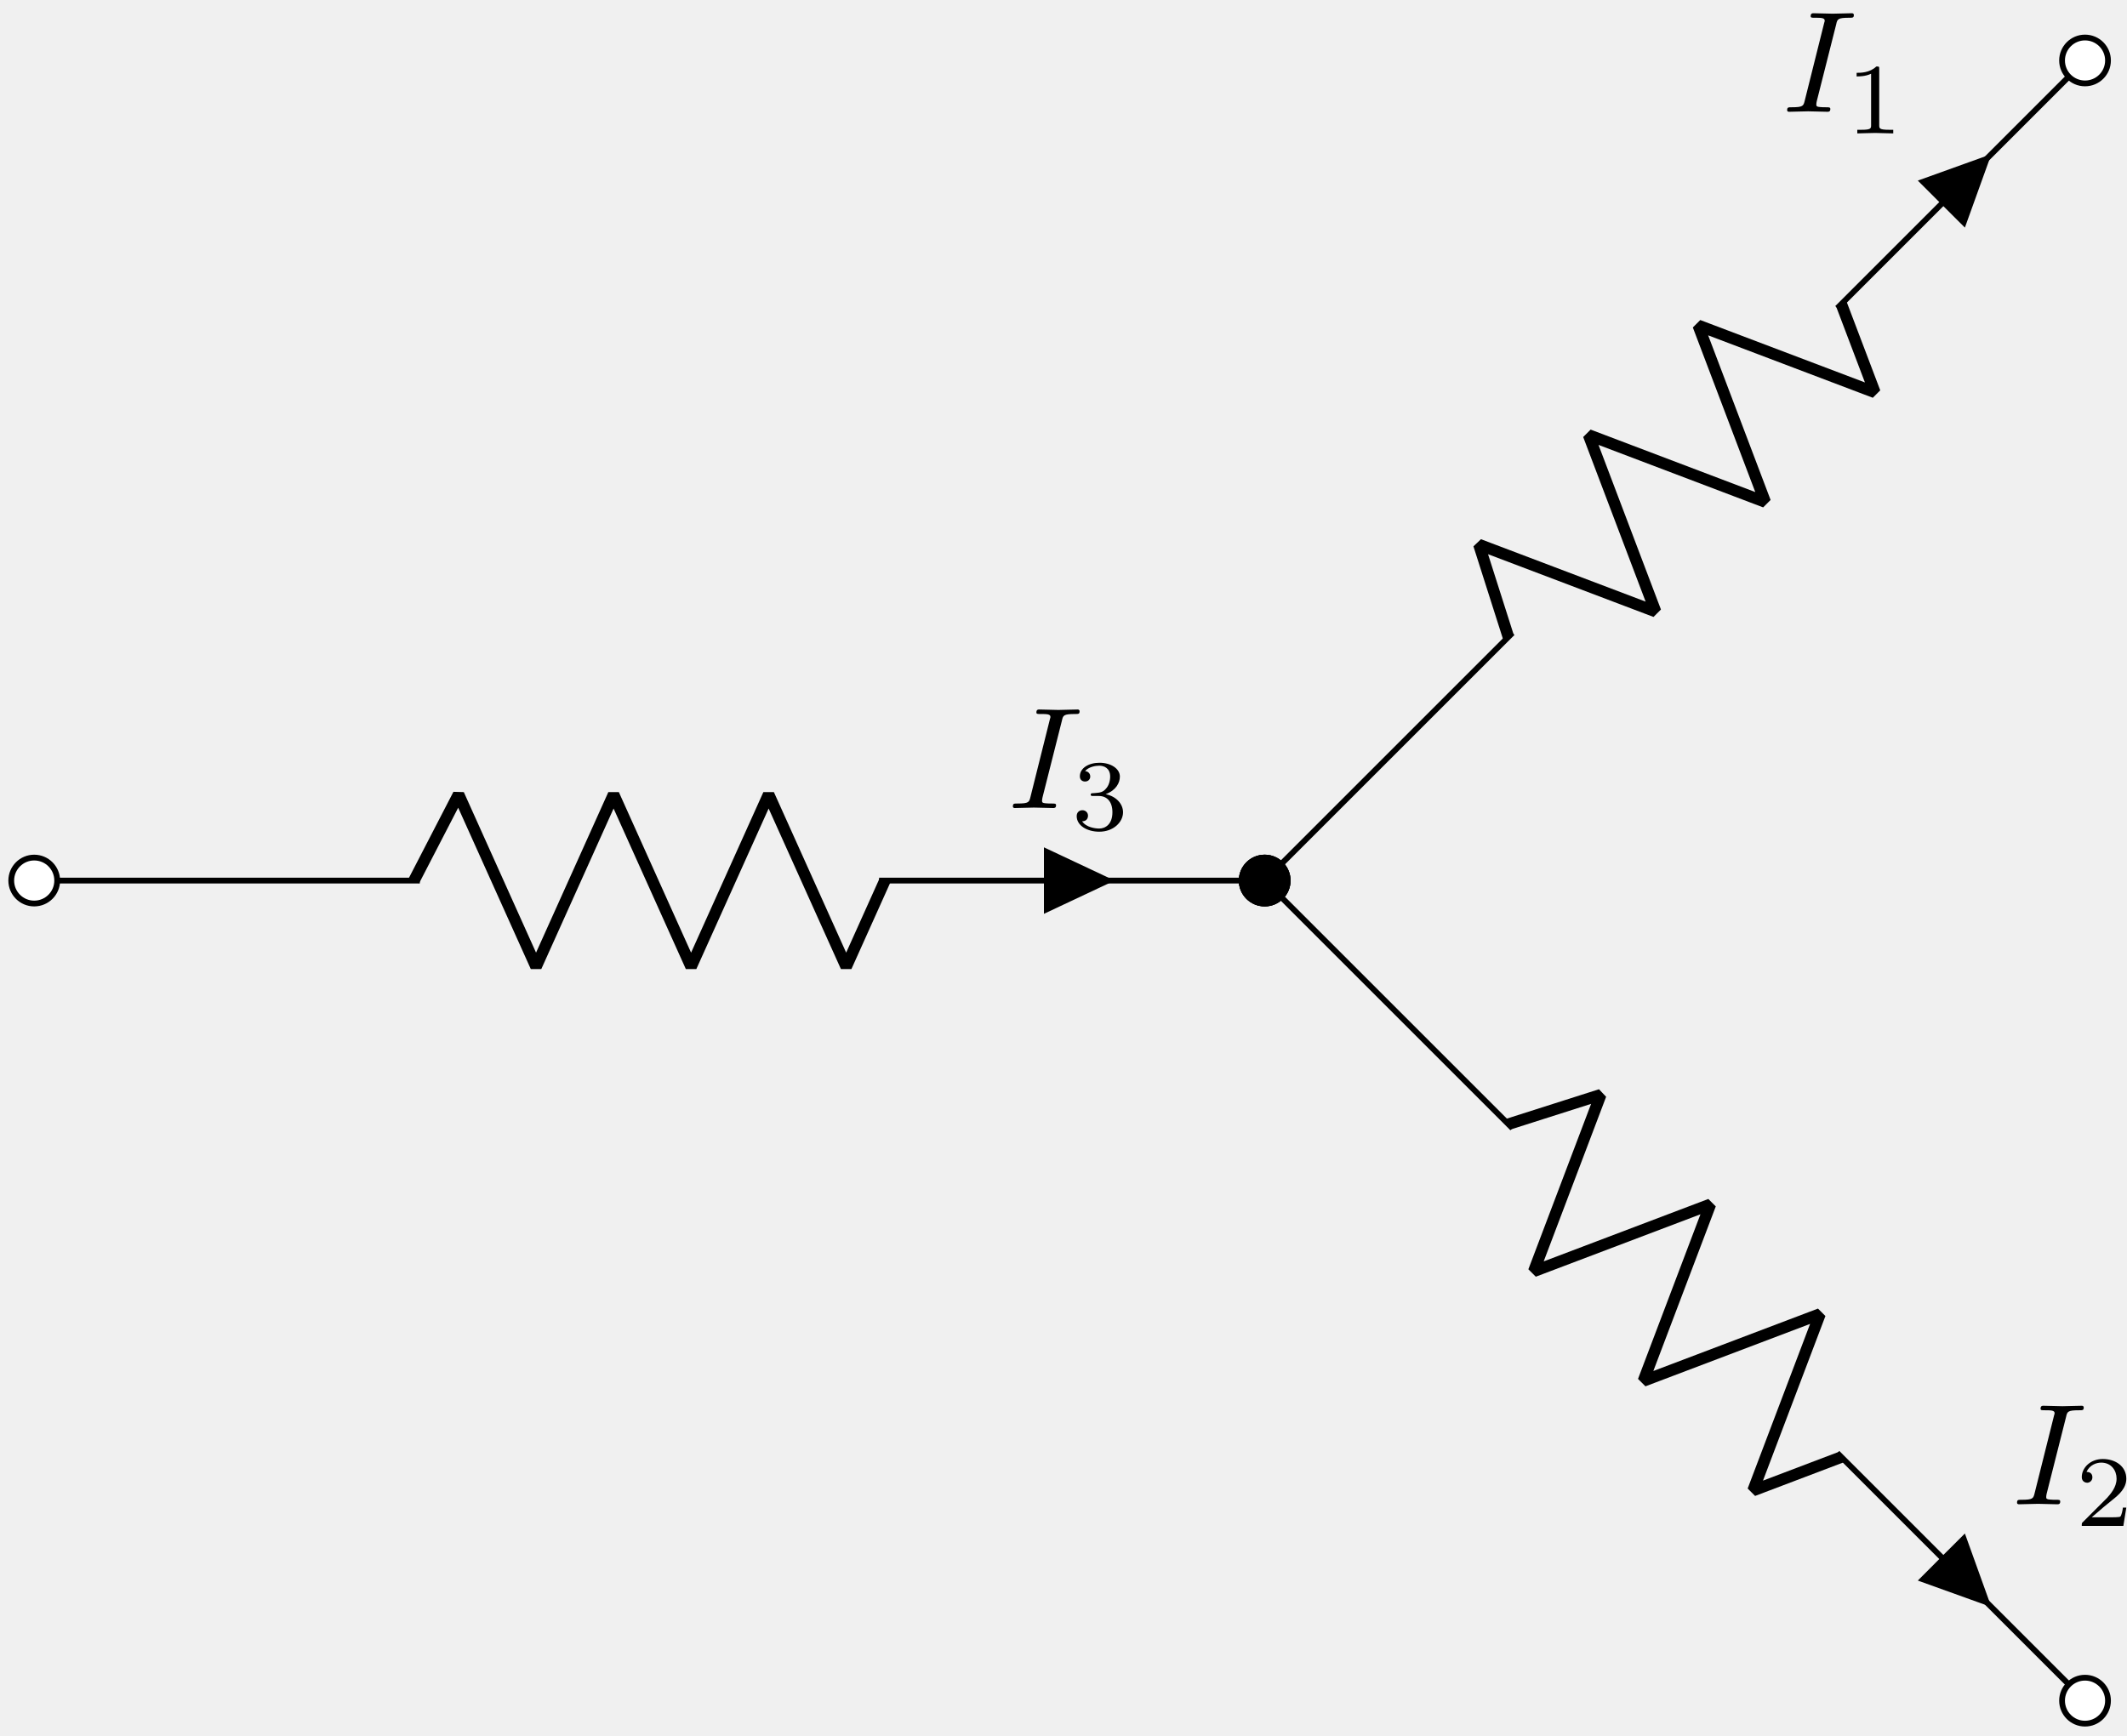
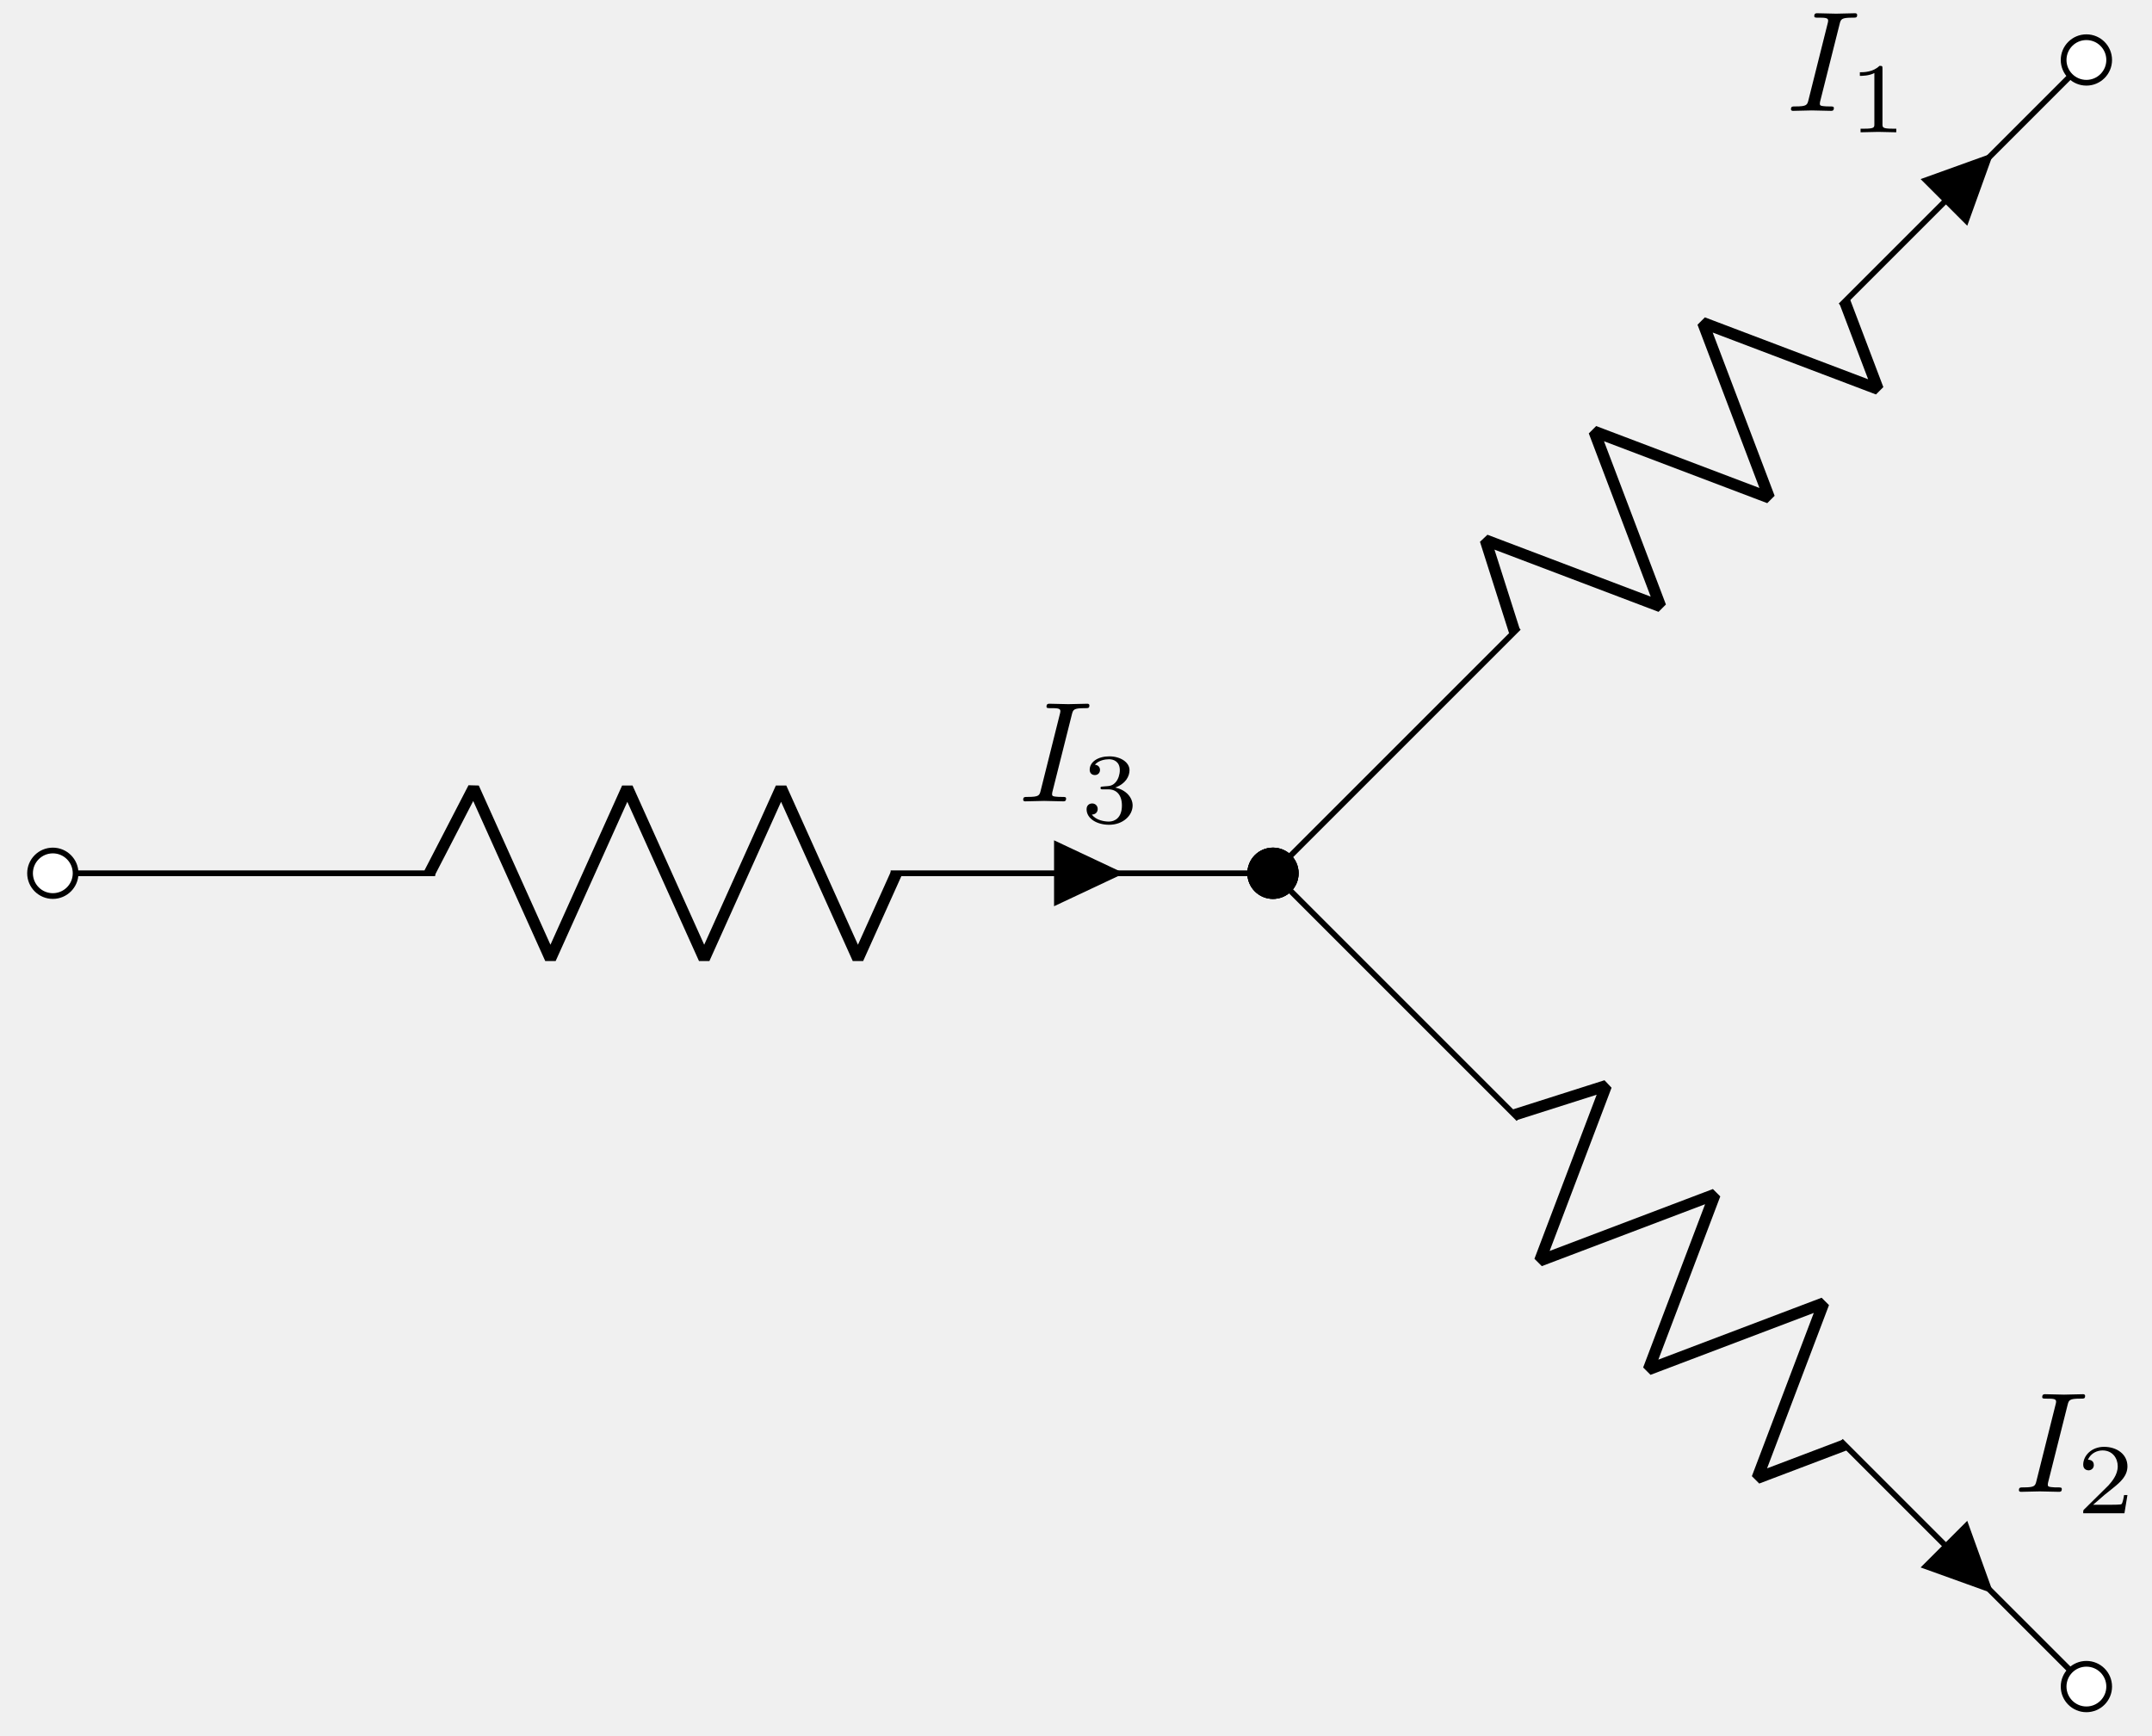
- <svg xmlns="http://www.w3.org/2000/svg" xmlns:xlink="http://www.w3.org/1999/xlink" width="147pt" height="120pt" viewBox="0 0 147 120" version="1.1">
+ <svg xmlns="http://www.w3.org/2000/svg" xmlns:xlink="http://www.w3.org/1999/xlink" version="1.1" width="150pt" height="121pt" viewBox="0 0 150 121">
  <defs>
-     <g>
-       <symbol overflow="visible" id="glyph0-0">
-         <path style="stroke:none;" d="" />
-       </symbol>
-       <symbol overflow="visible" id="glyph0-1">
-         <path style="stroke:none;" d="M 3.734 -6.047 C 3.812 -6.406 3.844 -6.5 4.641 -6.5 C 4.875 -6.5 4.953 -6.5 4.953 -6.688 C 4.953 -6.812 4.844 -6.812 4.812 -6.812 C 4.516 -6.812 3.781 -6.781 3.484 -6.781 C 3.188 -6.781 2.469 -6.812 2.156 -6.812 C 2.094 -6.812 1.969 -6.812 1.969 -6.609 C 1.969 -6.5 2.047 -6.5 2.25 -6.5 C 2.656 -6.5 2.938 -6.5 2.938 -6.312 C 2.938 -6.266 2.938 -6.234 2.906 -6.156 L 1.562 -0.781 C 1.469 -0.406 1.453 -0.312 0.656 -0.312 C 0.422 -0.312 0.344 -0.312 0.344 -0.109 C 0.344 0 0.453 0 0.484 0 C 0.781 0 1.5 -0.031 1.797 -0.031 C 2.094 -0.031 2.828 0 3.125 0 C 3.203 0 3.328 0 3.328 -0.188 C 3.328 -0.312 3.25 -0.312 3.031 -0.312 C 2.844 -0.312 2.797 -0.312 2.609 -0.328 C 2.391 -0.344 2.359 -0.391 2.359 -0.5 C 2.359 -0.578 2.375 -0.656 2.391 -0.734 Z M 3.734 -6.047 " />
-       </symbol>
-       <symbol overflow="visible" id="glyph1-0">
-         <path style="stroke:none;" d="" />
-       </symbol>
-       <symbol overflow="visible" id="glyph1-1">
-         <path style="stroke:none;" d="M 2.328 -4.438 C 2.328 -4.625 2.328 -4.625 2.125 -4.625 C 1.672 -4.188 1.047 -4.188 0.766 -4.188 L 0.766 -3.938 C 0.922 -3.938 1.391 -3.938 1.766 -4.125 L 1.766 -0.578 C 1.766 -0.344 1.766 -0.25 1.078 -0.25 L 0.812 -0.25 L 0.812 0 C 0.938 0 1.797 -0.031 2.047 -0.031 C 2.266 -0.031 3.141 0 3.297 0 L 3.297 -0.25 L 3.031 -0.25 C 2.328 -0.25 2.328 -0.344 2.328 -0.578 Z M 2.328 -4.438 " />
-       </symbol>
-       <symbol overflow="visible" id="glyph1-2">
-         <path style="stroke:none;" d="M 3.516 -1.266 L 3.281 -1.266 C 3.266 -1.109 3.188 -0.703 3.094 -0.641 C 3.047 -0.594 2.516 -0.594 2.406 -0.594 L 1.125 -0.594 C 1.859 -1.234 2.109 -1.438 2.516 -1.766 C 3.031 -2.172 3.516 -2.609 3.516 -3.266 C 3.516 -4.109 2.781 -4.625 1.891 -4.625 C 1.031 -4.625 0.438 -4.016 0.438 -3.375 C 0.438 -3.031 0.734 -2.984 0.812 -2.984 C 0.969 -2.984 1.172 -3.109 1.172 -3.359 C 1.172 -3.484 1.125 -3.734 0.766 -3.734 C 0.984 -4.219 1.453 -4.375 1.781 -4.375 C 2.484 -4.375 2.844 -3.828 2.844 -3.266 C 2.844 -2.656 2.406 -2.188 2.188 -1.938 L 0.516 -0.266 C 0.438 -0.203 0.438 -0.188 0.438 0 L 3.312 0 Z M 3.516 -1.266 " />
-       </symbol>
-       <symbol overflow="visible" id="glyph1-3">
-         <path style="stroke:none;" d="M 1.906 -2.328 C 2.453 -2.328 2.844 -1.953 2.844 -1.203 C 2.844 -0.344 2.328 -0.078 1.938 -0.078 C 1.656 -0.078 1.031 -0.156 0.75 -0.578 C 1.078 -0.578 1.156 -0.812 1.156 -0.969 C 1.156 -1.188 0.984 -1.344 0.766 -1.344 C 0.578 -1.344 0.375 -1.219 0.375 -0.938 C 0.375 -0.281 1.094 0.141 1.938 0.141 C 2.906 0.141 3.578 -0.516 3.578 -1.203 C 3.578 -1.75 3.141 -2.297 2.375 -2.453 C 3.094 -2.719 3.359 -3.234 3.359 -3.672 C 3.359 -4.219 2.734 -4.625 1.953 -4.625 C 1.188 -4.625 0.594 -4.25 0.594 -3.688 C 0.594 -3.453 0.75 -3.328 0.953 -3.328 C 1.172 -3.328 1.312 -3.484 1.312 -3.672 C 1.312 -3.875 1.172 -4.031 0.953 -4.047 C 1.203 -4.344 1.672 -4.422 1.938 -4.422 C 2.25 -4.422 2.688 -4.266 2.688 -3.672 C 2.688 -3.375 2.594 -3.047 2.406 -2.844 C 2.188 -2.578 1.984 -2.562 1.641 -2.531 C 1.469 -2.516 1.453 -2.516 1.422 -2.516 C 1.406 -2.516 1.344 -2.5 1.344 -2.422 C 1.344 -2.328 1.406 -2.328 1.531 -2.328 Z M 1.906 -2.328 " />
-       </symbol>
-     </g>
+     <path id="font_1_1" d="M.374 .606C.383 .642 .386 .652 .465 .652 .489 .652 .497 .652 .497 .671 .497 .683 .486 .683 .482 .683 .453 .683 .379 .68 .35 .68 .32 .68 .247 .683 .217 .683 .21 .683 .197 .683 .197 .663 .197 .652 .206 .652 .225 .652 .267 .652 .294 .652 .294 .633 .294 .628 .294 .626 .292 .617L.157 .078C.148 .041 .145 .031 .066 .031 .043 .031 .034 .031 .034 .011 .034 0 .046 0 .049 0 .078 0 .151 .003 .18 .003 .21 .003 .284 0 .314 0 .322 0 .334 0 .334 .019 .334 .031 .326 .031 .304 .031 .286 .031 .281 .031 .261 .033 .24 .035 .236 .039 .236 .05 .236 .058 .238 .066 .24 .073L.374 .606Z" />
+     <path id="font_2_1" d="M.335 .636C.335 .663 .333 .664 .305 .664 .241 .601 .15 .6 .109 .6V.564C.133 .564 .199 .564 .254 .592V.082C.254 .049 .254 .036 .154 .036H.116V0C.134 .001 .257 .004 .294 .004 .325 .004 .451 .001 .473 0V.036H.435C.335 .036 .335 .049 .335 .082V.636Z" />
+     <path id="font_2_2" d="M.505 .182H.471C.468 .16 .458 .101 .445 .091 .437 .085 .36 .085 .346 .085H.162C.267 .178 .302 .206 .362 .253 .436 .312 .505 .374 .505 .469 .505 .59 .399 .664 .271 .664 .147 .664 .063 .577 .063 .485 .063 .434 .106 .429 .116 .429 .14 .429 .169 .446 .169 .482 .169 .5 .162 .535 .11 .535 .141 .606 .209 .628 .256 .628 .356 .628 .408 .55 .408 .469 .408 .382 .346 .313 .314 .277L.073 .039C.063 .03 .063 .028 .063 0H.475L.505 .182Z" />
+     <path id="font_2_3" d="M.273 .334C.351 .334 .407 .28 .407 .173 .407 .049 .335 .012 .277 .012 .237 .012 .149 .023 .107 .082 .154 .084 .165 .117 .165 .138 .165 .17 .141 .193 .11 .193 .082 .193 .054 .176 .054 .135 .054 .041 .158-.02 .279-.02 .418-.02 .514 .073 .514 .173 .514 .251 .45 .329 .34 .352 .445 .39 .483 .465 .483 .526 .483 .605 .392 .664 .281 .664 .17 .664 .085 .61 .085 .53 .085 .496 .107 .477 .137 .477 .168 .477 .188 .5 .188 .528 .188 .557 .168 .578 .137 .58 .172 .624 .241 .635 .278 .635 .323 .635 .386 .613 .386 .526 .386 .484 .372 .438 .346 .407 .313 .369 .285 .367 .235 .364 .21 .362 .208 .362 .203 .361 .201 .361 .193 .359 .193 .348 .193 .334 .202 .334 .219 .334H.273Z" />
  </defs>
-   <g id="surface1">
-     <path style="fill:none;stroke-width:0.399;stroke-linecap:butt;stroke-linejoin:miter;stroke:rgb(0%,0%,0%);stroke-opacity:1;stroke-miterlimit:10;" d="M 0.001 -0.001 L 0.142 0.14 M 0.001 -0.001 L 17.122 17.12 M 39.572 39.573 L 56.693 56.694 M 39.572 39.573 L 56.693 56.694 M 56.552 56.554 L 56.693 56.694 " transform="matrix(1,0,0,-1,87.405,60.874)" />
-     <path style="fill:none;stroke-width:0.797;stroke-linecap:butt;stroke-linejoin:bevel;stroke:rgb(0%,0%,0%);stroke-opacity:1;stroke-miterlimit:10;" d="M 16.841 16.839 L 14.806 23.226 L 27.013 18.597 L 22.384 30.804 L 34.591 26.171 L 29.962 38.378 L 42.169 33.749 L 39.853 39.854 " transform="matrix(1,0,0,-1,87.405,60.874)" />
-     <path style="fill-rule:nonzero;fill:rgb(0%,0%,0%);fill-opacity:1;stroke-width:0.399;stroke-linecap:butt;stroke-linejoin:miter;stroke:rgb(0%,0%,0%);stroke-opacity:1;stroke-miterlimit:10;" d="M 1.587 -0.001 C 1.587 0.878 0.876 1.589 0.001 1.589 C -0.878 1.589 -1.589 0.878 -1.589 -0.001 C -1.589 -0.876 -0.878 -1.587 0.001 -1.587 C 0.876 -1.587 1.587 -0.876 1.587 -0.001 Z M 1.587 -0.001 " transform="matrix(1,0,0,-1,87.405,60.874)" />
-     <path style="fill-rule:nonzero;fill:rgb(100%,100%,100%);fill-opacity:1;stroke-width:0.399;stroke-linecap:butt;stroke-linejoin:miter;stroke:rgb(0%,0%,0%);stroke-opacity:1;stroke-miterlimit:10;" d="M 58.282 56.694 C 58.282 57.569 57.572 58.28 56.693 58.28 C 55.818 58.28 55.107 57.569 55.107 56.694 C 55.107 55.815 55.818 55.108 56.693 55.108 C 57.572 55.108 58.282 55.815 58.282 56.694 Z M 58.282 56.694 " transform="matrix(1,0,0,-1,87.405,60.874)" />
-     <path style="fill-rule:nonzero;fill:rgb(0%,0%,0%);fill-opacity:1;stroke-width:0.399;stroke-linecap:butt;stroke-linejoin:miter;stroke:rgb(0%,0%,0%);stroke-opacity:1;stroke-miterlimit:10;" d="M 46.904 46.905 L 48.31 45.503 L 49.888 49.886 L 45.501 48.308 L 46.904 46.905 " transform="matrix(1,0,0,-1,87.405,60.874)" />
-     <g style="fill:rgb(0%,0%,0%);fill-opacity:1;">
-       <use xlink:href="#glyph0-1" x="123.169" y="7.727" />
-     </g>
-     <g style="fill:rgb(0%,0%,0%);fill-opacity:1;">
-       <use xlink:href="#glyph1-1" x="127.548" y="9.222" />
-     </g>
-     <path style="fill:none;stroke-width:0.399;stroke-linecap:butt;stroke-linejoin:miter;stroke:rgb(0%,0%,0%);stroke-opacity:1;stroke-miterlimit:10;" d="M 0.001 -0.001 L 0.142 -0.142 M 0.001 -0.001 L 17.122 -17.122 M 39.572 -39.571 L 56.693 -56.692 M 39.572 -39.571 L 56.693 -56.692 M 56.552 -56.552 L 56.693 -56.692 " transform="matrix(1,0,0,-1,87.405,60.874)" />
-     <path style="fill:none;stroke-width:0.797;stroke-linecap:butt;stroke-linejoin:bevel;stroke:rgb(0%,0%,0%);stroke-opacity:1;stroke-miterlimit:10;" d="M 16.841 -16.841 L 23.224 -14.806 L 18.595 -27.013 L 30.802 -22.384 L 26.173 -34.591 L 38.38 -29.962 L 33.751 -42.169 L 39.853 -39.853 " transform="matrix(1,0,0,-1,87.405,60.874)" />
-     <path style="fill-rule:nonzero;fill:rgb(0%,0%,0%);fill-opacity:1;stroke-width:0.399;stroke-linecap:butt;stroke-linejoin:miter;stroke:rgb(0%,0%,0%);stroke-opacity:1;stroke-miterlimit:10;" d="M 1.587 -0.001 C 1.587 0.878 0.876 1.589 0.001 1.589 C -0.878 1.589 -1.589 0.878 -1.589 -0.001 C -1.589 -0.876 -0.878 -1.587 0.001 -1.587 C 0.876 -1.587 1.587 -0.876 1.587 -0.001 Z M 1.587 -0.001 " transform="matrix(1,0,0,-1,87.405,60.874)" />
-     <path style="fill-rule:nonzero;fill:rgb(100%,100%,100%);fill-opacity:1;stroke-width:0.399;stroke-linecap:butt;stroke-linejoin:miter;stroke:rgb(0%,0%,0%);stroke-opacity:1;stroke-miterlimit:10;" d="M 58.282 -56.692 C 58.282 -55.817 57.572 -55.106 56.693 -55.106 C 55.818 -55.106 55.107 -55.817 55.107 -56.692 C 55.107 -57.571 55.818 -58.282 56.693 -58.282 C 57.572 -58.282 58.282 -57.571 58.282 -56.692 Z M 58.282 -56.692 " transform="matrix(1,0,0,-1,87.405,60.874)" />
-     <path style="fill-rule:nonzero;fill:rgb(0%,0%,0%);fill-opacity:1;stroke-width:0.399;stroke-linecap:butt;stroke-linejoin:miter;stroke:rgb(0%,0%,0%);stroke-opacity:1;stroke-miterlimit:10;" d="M 46.904 -46.903 L 45.501 -48.31 L 49.888 -49.888 L 48.31 -45.501 L 46.904 -46.903 " transform="matrix(1,0,0,-1,87.405,60.874)" />
-     <g style="fill:rgb(0%,0%,0%);fill-opacity:1;">
-       <use xlink:href="#glyph0-1" x="139.057" y="103.992" />
-     </g>
-     <g style="fill:rgb(0%,0%,0%);fill-opacity:1;">
-       <use xlink:href="#glyph1-2" x="143.436" y="105.487" />
-     </g>
-     <path style="fill:none;stroke-width:0.399;stroke-linecap:butt;stroke-linejoin:miter;stroke:rgb(0%,0%,0%);stroke-opacity:1;stroke-miterlimit:10;" d="M -85.042 -0.001 L -84.843 -0.001 M -85.042 -0.001 L -58.393 -0.001 M -26.647 -0.001 L 0.001 -0.001 M -26.647 -0.001 L 0.001 -0.001 M -0.198 -0.001 L 0.001 -0.001 " transform="matrix(1,0,0,-1,87.405,60.874)" />
-     <path style="fill:none;stroke-width:0.797;stroke-linecap:butt;stroke-linejoin:bevel;stroke:rgb(0%,0%,0%);stroke-opacity:1;stroke-miterlimit:10;" d="M -58.792 -0.001 L -55.714 5.952 L -50.358 -5.954 L -44.999 5.952 L -39.643 -5.954 L -34.284 5.952 L -28.925 -5.954 L -26.249 -0.001 " transform="matrix(1,0,0,-1,87.405,60.874)" />
-     <path style="fill-rule:nonzero;fill:rgb(100%,100%,100%);fill-opacity:1;stroke-width:0.399;stroke-linecap:butt;stroke-linejoin:miter;stroke:rgb(0%,0%,0%);stroke-opacity:1;stroke-miterlimit:10;" d="M -83.452 -0.001 C -83.452 0.878 -84.163 1.589 -85.042 1.589 C -85.917 1.589 -86.628 0.878 -86.628 -0.001 C -86.628 -0.876 -85.917 -1.587 -85.042 -1.587 C -84.163 -1.587 -83.452 -0.876 -83.452 -0.001 Z M -83.452 -0.001 " transform="matrix(1,0,0,-1,87.405,60.874)" />
-     <path style="fill-rule:nonzero;fill:rgb(0%,0%,0%);fill-opacity:1;stroke-width:0.399;stroke-linecap:butt;stroke-linejoin:miter;stroke:rgb(0%,0%,0%);stroke-opacity:1;stroke-miterlimit:10;" d="M 1.587 -0.001 C 1.587 0.878 0.876 1.589 0.001 1.589 C -0.878 1.589 -1.589 0.878 -1.589 -0.001 C -1.589 -0.876 -0.878 -1.587 0.001 -1.587 C 0.876 -1.587 1.587 -0.876 1.587 -0.001 Z M 1.587 -0.001 " transform="matrix(1,0,0,-1,87.405,60.874)" />
-     <path style="fill-rule:nonzero;fill:rgb(0%,0%,0%);fill-opacity:1;stroke-width:0.399;stroke-linecap:butt;stroke-linejoin:miter;stroke:rgb(0%,0%,0%);stroke-opacity:1;stroke-miterlimit:10;" d="M -15.057 -0.001 L -15.057 -1.985 L -10.842 -0.001 L -15.057 1.983 L -15.057 -0.001 " transform="matrix(1,0,0,-1,87.405,60.874)" />
-     <g style="fill:rgb(0%,0%,0%);fill-opacity:1;">
-       <use xlink:href="#glyph0-1" x="69.658" y="55.86" />
-     </g>
-     <g style="fill:rgb(0%,0%,0%);fill-opacity:1;">
-       <use xlink:href="#glyph1-3" x="74.037" y="57.355" />
-     </g>
-   </g>
+   <path transform="matrix(1.00008,0,0,-1.00005,88.72958,60.87744)" stroke-width=".399" stroke-linecap="butt" stroke-miterlimit="10" stroke-linejoin="miter" fill="none" stroke="#000000" d="M0 0 17.122 17.122M39.572 39.572 56.694 56.694" />
+   <path transform="matrix(1.00008,0,0,-1.00005,88.72958,60.87744)" stroke-width=".797" stroke-linecap="butt" stroke-linejoin="bevel" fill="none" stroke="#000000" d="M16.84 16.84 14.807 23.226 27.014 18.596 22.384 30.803 34.591 26.173 29.961 38.38 42.168 33.75 39.853 39.853" />
+   <path transform="matrix(1.00008,0,0,-1.00005,88.72958,60.87744)" d="M1.587 0C1.587 .877 .877 1.587 0 1.587-.877 1.587-1.587 .877-1.587 0-1.587-.877-.877-1.587 0-1.587 .877-1.587 1.587-.877 1.587 0ZM0 0" />
+   <path transform="matrix(1.00008,0,0,-1.00005,88.72958,60.87744)" stroke-width=".399" stroke-linecap="butt" stroke-miterlimit="10" stroke-linejoin="miter" fill="none" stroke="#000000" d="M1.587 0C1.587 .877 .877 1.587 0 1.587-.877 1.587-1.587 .877-1.587 0-1.587-.877-.877-1.587 0-1.587 .877-1.587 1.587-.877 1.587 0ZM0 0" />
+   <path transform="matrix(1.00008,0,0,-1.00005,88.72958,60.87744)" d="M58.281 56.694C58.281 57.57 57.57 58.281 56.694 58.281 55.817 58.281 55.106 57.57 55.106 56.694 55.106 55.817 55.817 55.106 56.694 55.106 57.57 55.106 58.281 55.817 58.281 56.694ZM56.694 56.694" fill="#ffffff" />
+   <path transform="matrix(1.00008,0,0,-1.00005,88.72958,60.87744)" stroke-width=".399" stroke-linecap="butt" stroke-miterlimit="10" stroke-linejoin="miter" fill="none" stroke="#000000" d="M58.281 56.694C58.281 57.57 57.57 58.281 56.694 58.281 55.817 58.281 55.106 57.57 55.106 56.694 55.106 55.817 55.817 55.106 56.694 55.106 57.57 55.106 58.281 55.817 58.281 56.694ZM56.694 56.694" />
+   <path transform="matrix(1.00008,0,0,-1.00005,88.72958,60.87744)" d="" fill="#ffffff" />
+   <path transform="matrix(1.00008,0,0,-1.00005,88.72958,60.87744)" stroke-width=".399" stroke-linecap="butt" stroke-miterlimit="10" stroke-linejoin="miter" fill="none" stroke="#000000" d="" />
+   <path transform="matrix(1.00008,0,0,-1.00005,88.72958,60.87744)" d="M46.905 46.905 48.308 45.502 49.886 49.886 45.502 48.308 46.905 46.905" />
+   <path transform="matrix(1.00008,0,0,-1.00005,88.72958,60.87744)" stroke-width=".399" stroke-linecap="butt" stroke-miterlimit="10" stroke-linejoin="miter" fill="none" stroke="#000000" d="M46.905 46.905 48.308 45.502 49.886 49.886 45.502 48.308 46.905 46.905" />
+   <use data-text="I" xlink:href="#font_1_1" transform="matrix(9.963397,0,0,-9.963098,124.4964,7.727787)" />
+   <use data-text="1" xlink:href="#font_2_1" transform="matrix(6.974358,0,0,-6.974149,128.8768,9.221863)" />
+   <path transform="matrix(1.00008,0,0,-1.00005,88.72958,60.87744)" stroke-width=".399" stroke-linecap="butt" stroke-miterlimit="10" stroke-linejoin="miter" fill="none" stroke="#000000" d="M0 0 17.122-17.122M39.572-39.572 56.694-56.694" />
+   <path transform="matrix(1.00008,0,0,-1.00005,88.72958,60.87744)" stroke-width=".797" stroke-linecap="butt" stroke-linejoin="bevel" fill="none" stroke="#000000" d="M16.84-16.84 23.226-14.807 18.596-27.014 30.803-22.384 26.173-34.591 38.38-29.961 33.75-42.168 39.853-39.853" />
+   <path transform="matrix(1.00008,0,0,-1.00005,88.72958,60.87744)" d="M1.587 0C1.587 .877 .877 1.587 0 1.587-.877 1.587-1.587 .877-1.587 0-1.587-.877-.877-1.587 0-1.587 .877-1.587 1.587-.877 1.587 0ZM0 0" />
+   <path transform="matrix(1.00008,0,0,-1.00005,88.72958,60.87744)" stroke-width=".399" stroke-linecap="butt" stroke-miterlimit="10" stroke-linejoin="miter" fill="none" stroke="#000000" d="M1.587 0C1.587 .877 .877 1.587 0 1.587-.877 1.587-1.587 .877-1.587 0-1.587-.877-.877-1.587 0-1.587 .877-1.587 1.587-.877 1.587 0ZM0 0" />
+   <path transform="matrix(1.00008,0,0,-1.00005,88.72958,60.87744)" d="M58.281-56.694C58.281-55.817 57.57-55.106 56.694-55.106 55.817-55.106 55.106-55.817 55.106-56.694 55.106-57.57 55.817-58.281 56.694-58.281 57.57-58.281 58.281-57.57 58.281-56.694ZM56.694-56.694" fill="#ffffff" />
+   <path transform="matrix(1.00008,0,0,-1.00005,88.72958,60.87744)" stroke-width=".399" stroke-linecap="butt" stroke-miterlimit="10" stroke-linejoin="miter" fill="none" stroke="#000000" d="M58.281-56.694C58.281-55.817 57.57-55.106 56.694-55.106 55.817-55.106 55.106-55.817 55.106-56.694 55.106-57.57 55.817-58.281 56.694-58.281 57.57-58.281 58.281-57.57 58.281-56.694ZM56.694-56.694" />
+   <path transform="matrix(1.00008,0,0,-1.00005,88.72958,60.87744)" d="" fill="#ffffff" />
+   <path transform="matrix(1.00008,0,0,-1.00005,88.72958,60.87744)" stroke-width=".399" stroke-linecap="butt" stroke-miterlimit="10" stroke-linejoin="miter" fill="none" stroke="#000000" d="" />
+   <path transform="matrix(1.00008,0,0,-1.00005,88.72958,60.87744)" d="M46.905-46.905 45.502-48.308 49.886-49.886 48.308-45.502 46.905-46.905" />
+   <path transform="matrix(1.00008,0,0,-1.00005,88.72958,60.87744)" stroke-width=".399" stroke-linecap="butt" stroke-miterlimit="10" stroke-linejoin="miter" fill="none" stroke="#000000" d="M46.905-46.905 45.502-48.308 49.886-49.886 48.308-45.502 46.905-46.905" />
+   <use data-text="I" xlink:href="#font_1_1" transform="matrix(9.963397,0,0,-9.963098,140.3857,103.9976)" />
+   <use data-text="2" xlink:href="#font_2_2" transform="matrix(6.974358,0,0,-6.974149,144.7661,105.4917)" />
+   <path transform="matrix(1.00008,0,0,-1.00005,88.72958,60.87744)" stroke-width=".399" stroke-linecap="butt" stroke-miterlimit="10" stroke-linejoin="miter" fill="none" stroke="#000000" d="M-85.04 0H-58.394M-26.646 0H0" />
+   <path transform="matrix(1.00008,0,0,-1.00005,88.72958,60.87744)" stroke-width=".797" stroke-linecap="butt" stroke-linejoin="bevel" fill="none" stroke="#000000" d="M-58.793 0-55.715 5.953-50.358-5.953-45 5.953-39.642-5.953-34.284 5.953-28.926-5.953-26.247 0" />
+   <path transform="matrix(1.00008,0,0,-1.00005,88.72958,60.87744)" d="M-83.453 0C-83.453 .877-84.164 1.587-85.04 1.587-85.917 1.587-86.628 .877-86.628 0-86.628-.877-85.917-1.587-85.04-1.587-84.164-1.587-83.453-.877-83.453 0ZM-85.04 0" fill="#ffffff" />
+   <path transform="matrix(1.00008,0,0,-1.00005,88.72958,60.87744)" stroke-width=".399" stroke-linecap="butt" stroke-miterlimit="10" stroke-linejoin="miter" fill="none" stroke="#000000" d="M-83.453 0C-83.453 .877-84.164 1.587-85.04 1.587-85.917 1.587-86.628 .877-86.628 0-86.628-.877-85.917-1.587-85.04-1.587-84.164-1.587-83.453-.877-83.453 0ZM-85.04 0" />
+   <path transform="matrix(1.00008,0,0,-1.00005,88.72958,60.87744)" d="" fill="#ffffff" />
+   <path transform="matrix(1.00008,0,0,-1.00005,88.72958,60.87744)" stroke-width=".399" stroke-linecap="butt" stroke-miterlimit="10" stroke-linejoin="miter" fill="none" stroke="#000000" d="" />
+   <path transform="matrix(1.00008,0,0,-1.00005,88.72958,60.87744)" d="M1.587 0C1.587 .877 .877 1.587 0 1.587-.877 1.587-1.587 .877-1.587 0-1.587-.877-.877-1.587 0-1.587 .877-1.587 1.587-.877 1.587 0ZM0 0" />
+   <path transform="matrix(1.00008,0,0,-1.00005,88.72958,60.87744)" stroke-width=".399" stroke-linecap="butt" stroke-miterlimit="10" stroke-linejoin="miter" fill="none" stroke="#000000" d="M1.587 0C1.587 .877 .877 1.587 0 1.587-.877 1.587-1.587 .877-1.587 0-1.587-.877-.877-1.587 0-1.587 .877-1.587 1.587-.877 1.587 0ZM0 0" />
+   <path transform="matrix(1.00008,0,0,-1.00005,88.72958,60.87744)" d="M-15.059 0V-1.984L-10.843 0-15.059 1.984V0" />
+   <path transform="matrix(1.00008,0,0,-1.00005,88.72958,60.87744)" stroke-width=".399" stroke-linecap="butt" stroke-miterlimit="10" stroke-linejoin="miter" fill="none" stroke="#000000" d="M-15.059 0V-1.984L-10.843 0-15.059 1.984V0" />
+   <use data-text="I" xlink:href="#font_1_1" transform="matrix(9.963397,0,0,-9.963098,70.98116,55.86319)" />
+   <use data-text="3" xlink:href="#font_2_3" transform="matrix(6.974358,0,0,-6.974149,75.36152,57.35727)" />
</svg>
